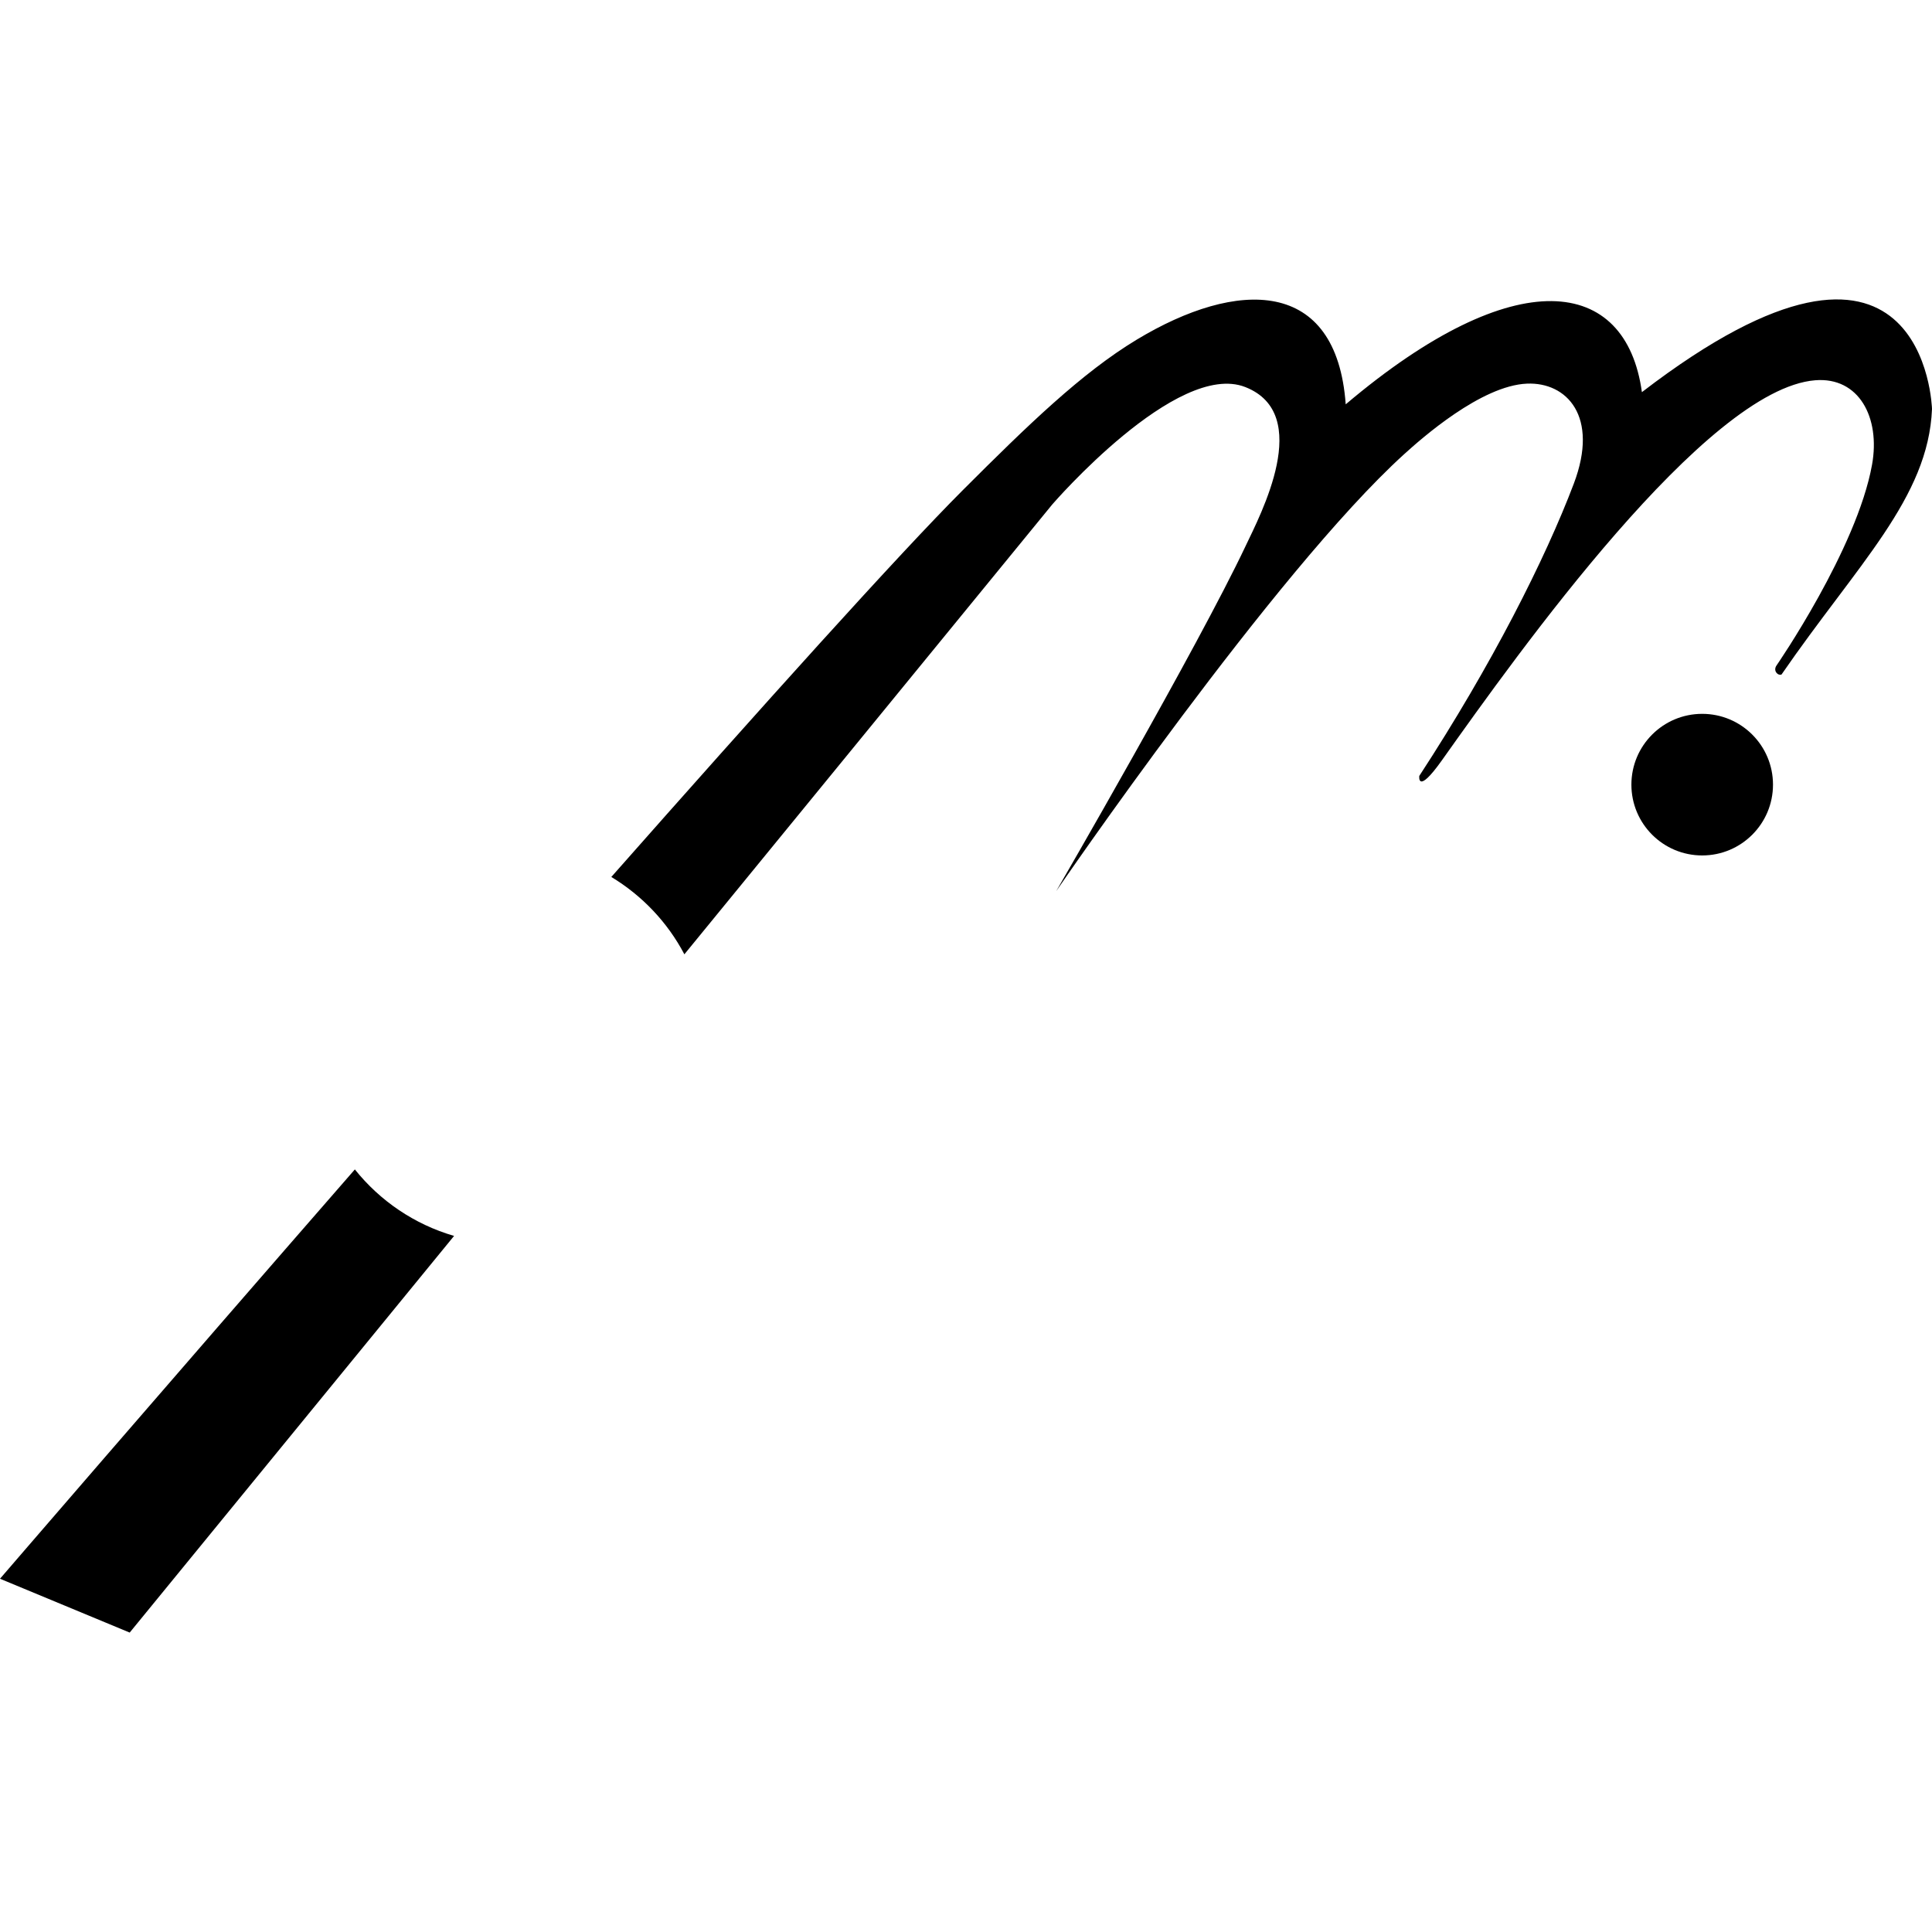
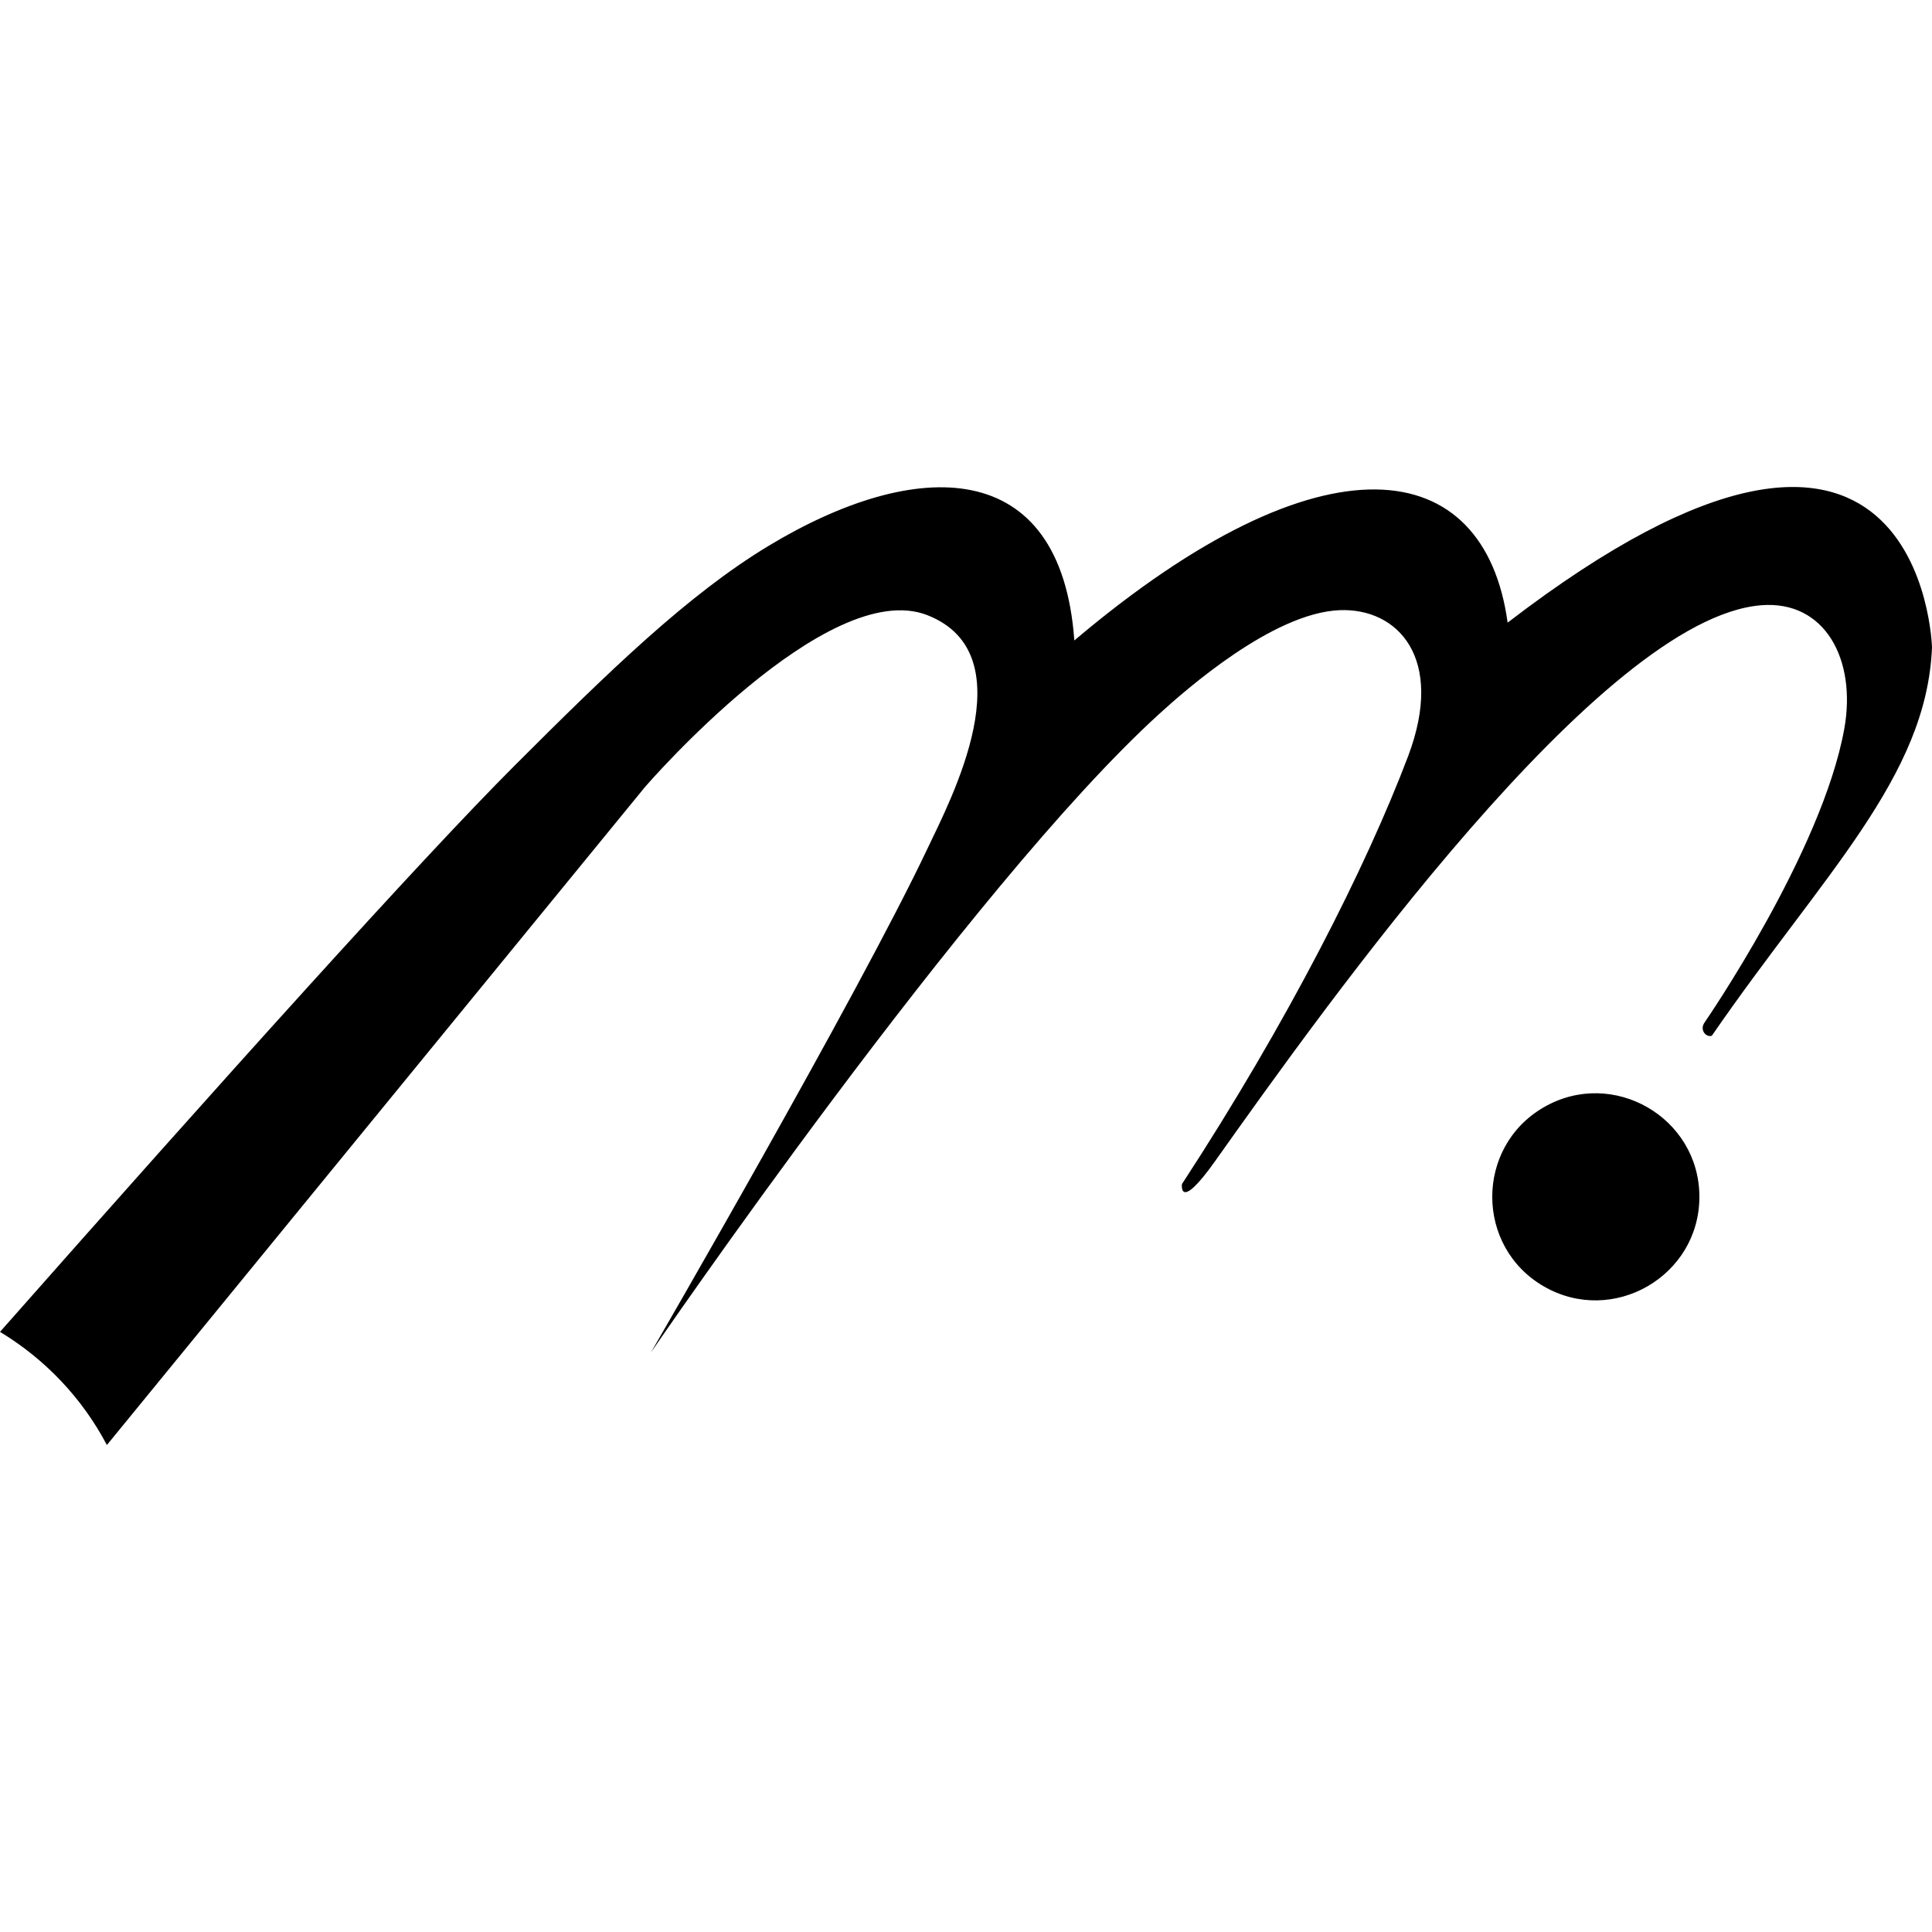
<svg xmlns="http://www.w3.org/2000/svg" version="1.1" width="512px" height="512px">
-   <path d="M120.335,327.532L34.371,432.65L0,418.383c0,0,42.814-49.72,94.042-108.474C100.698,318.239,109.83,324.478,120.335,327.532z M435.122,103.922c-4.199-30.526-33.433-34.886-78.494,3.23c-2.423-33.594-28.717-33.237-55.377-17.145c-14.585,8.803-28.886,22.678-46.059,39.851c-16.96,16.96-53.204,57.272-93.189,102.547c8.177,4.939,14.903,12.014,19.363,20.497l97.493-119.215c0,0,33.001-38.245,51.16-31.111c18.158,7.134,4.011,33.803,0.072,42.136c-12.639,26.737-50.178,91.44-50.178,91.44s57.88-84.631,92.17-115.759c4.581-4.159,20.429-18.223,32.588-18.726c10.507-0.434,19.172,8.639,12.403,26.508c-7.573,19.99-21.736,48.027-40.948,77.453c0,0-0.681,5.263,6.006-4.158c20.35-28.669,69.961-98.344,98.901-100.695c11.609-0.943,17.325,9.881,15.078,22.374c-4.021,22.355-25.292,53.178-25.292,53.178c-1.005,1.4,0.29,2.794,1.297,2.432C492.22,149.575,511.044,131.942,512,108.394C512,108.394,510.379,46.137,435.122,103.922z M451.099,189.176c-10.362,0-18.763,8.4-18.763,18.763s8.4,18.763,18.763,18.763c10.362,0,18.763-8.4,18.763-18.763S461.461,189.176,451.099,189.176z" />
+   <path d="M399.537,165.003c-6.143-44.655-48.908-51.034-114.827,4.725c-3.544-49.144-42.009-48.621-81.009-25.081c-21.336,12.878-42.257,33.176-67.378,58.297C111.513,227.754,58.492,286.725,0,352.958c11.962,7.226,21.801,17.575,28.326,29.984l142.62-174.397c0,0,48.277-55.947,74.84-45.511c26.563,10.435,5.868,49.449,0.106,61.639c-18.489,39.113-73.405,133.765-73.405,133.765s84.671-123.804,134.833-169.341c6.701-6.084,29.885-26.659,47.672-27.393c15.37-0.635,28.047,12.637,18.144,38.778c-11.078,29.242-31.797,70.257-59.902,113.304c0,0-0.997,7.7,8.786-6.083c29.77-41.94,102.345-143.865,144.68-147.304c16.982-1.379,25.344,14.455,22.057,32.73c-5.882,32.703-36.999,77.793-36.999,77.793c-1.47,2.048,0.424,4.087,1.898,3.558C483.065,231.788,510.602,205.993,512,171.546C512,171.546,509.628,80.472,399.537,165.003z M409.154,340.922c-18.257-10.525-18.257-36.982,0-47.507s41.202,2.703,41.202,23.754C450.357,338.219,427.411,351.447,409.154,340.922z" />
</svg>
